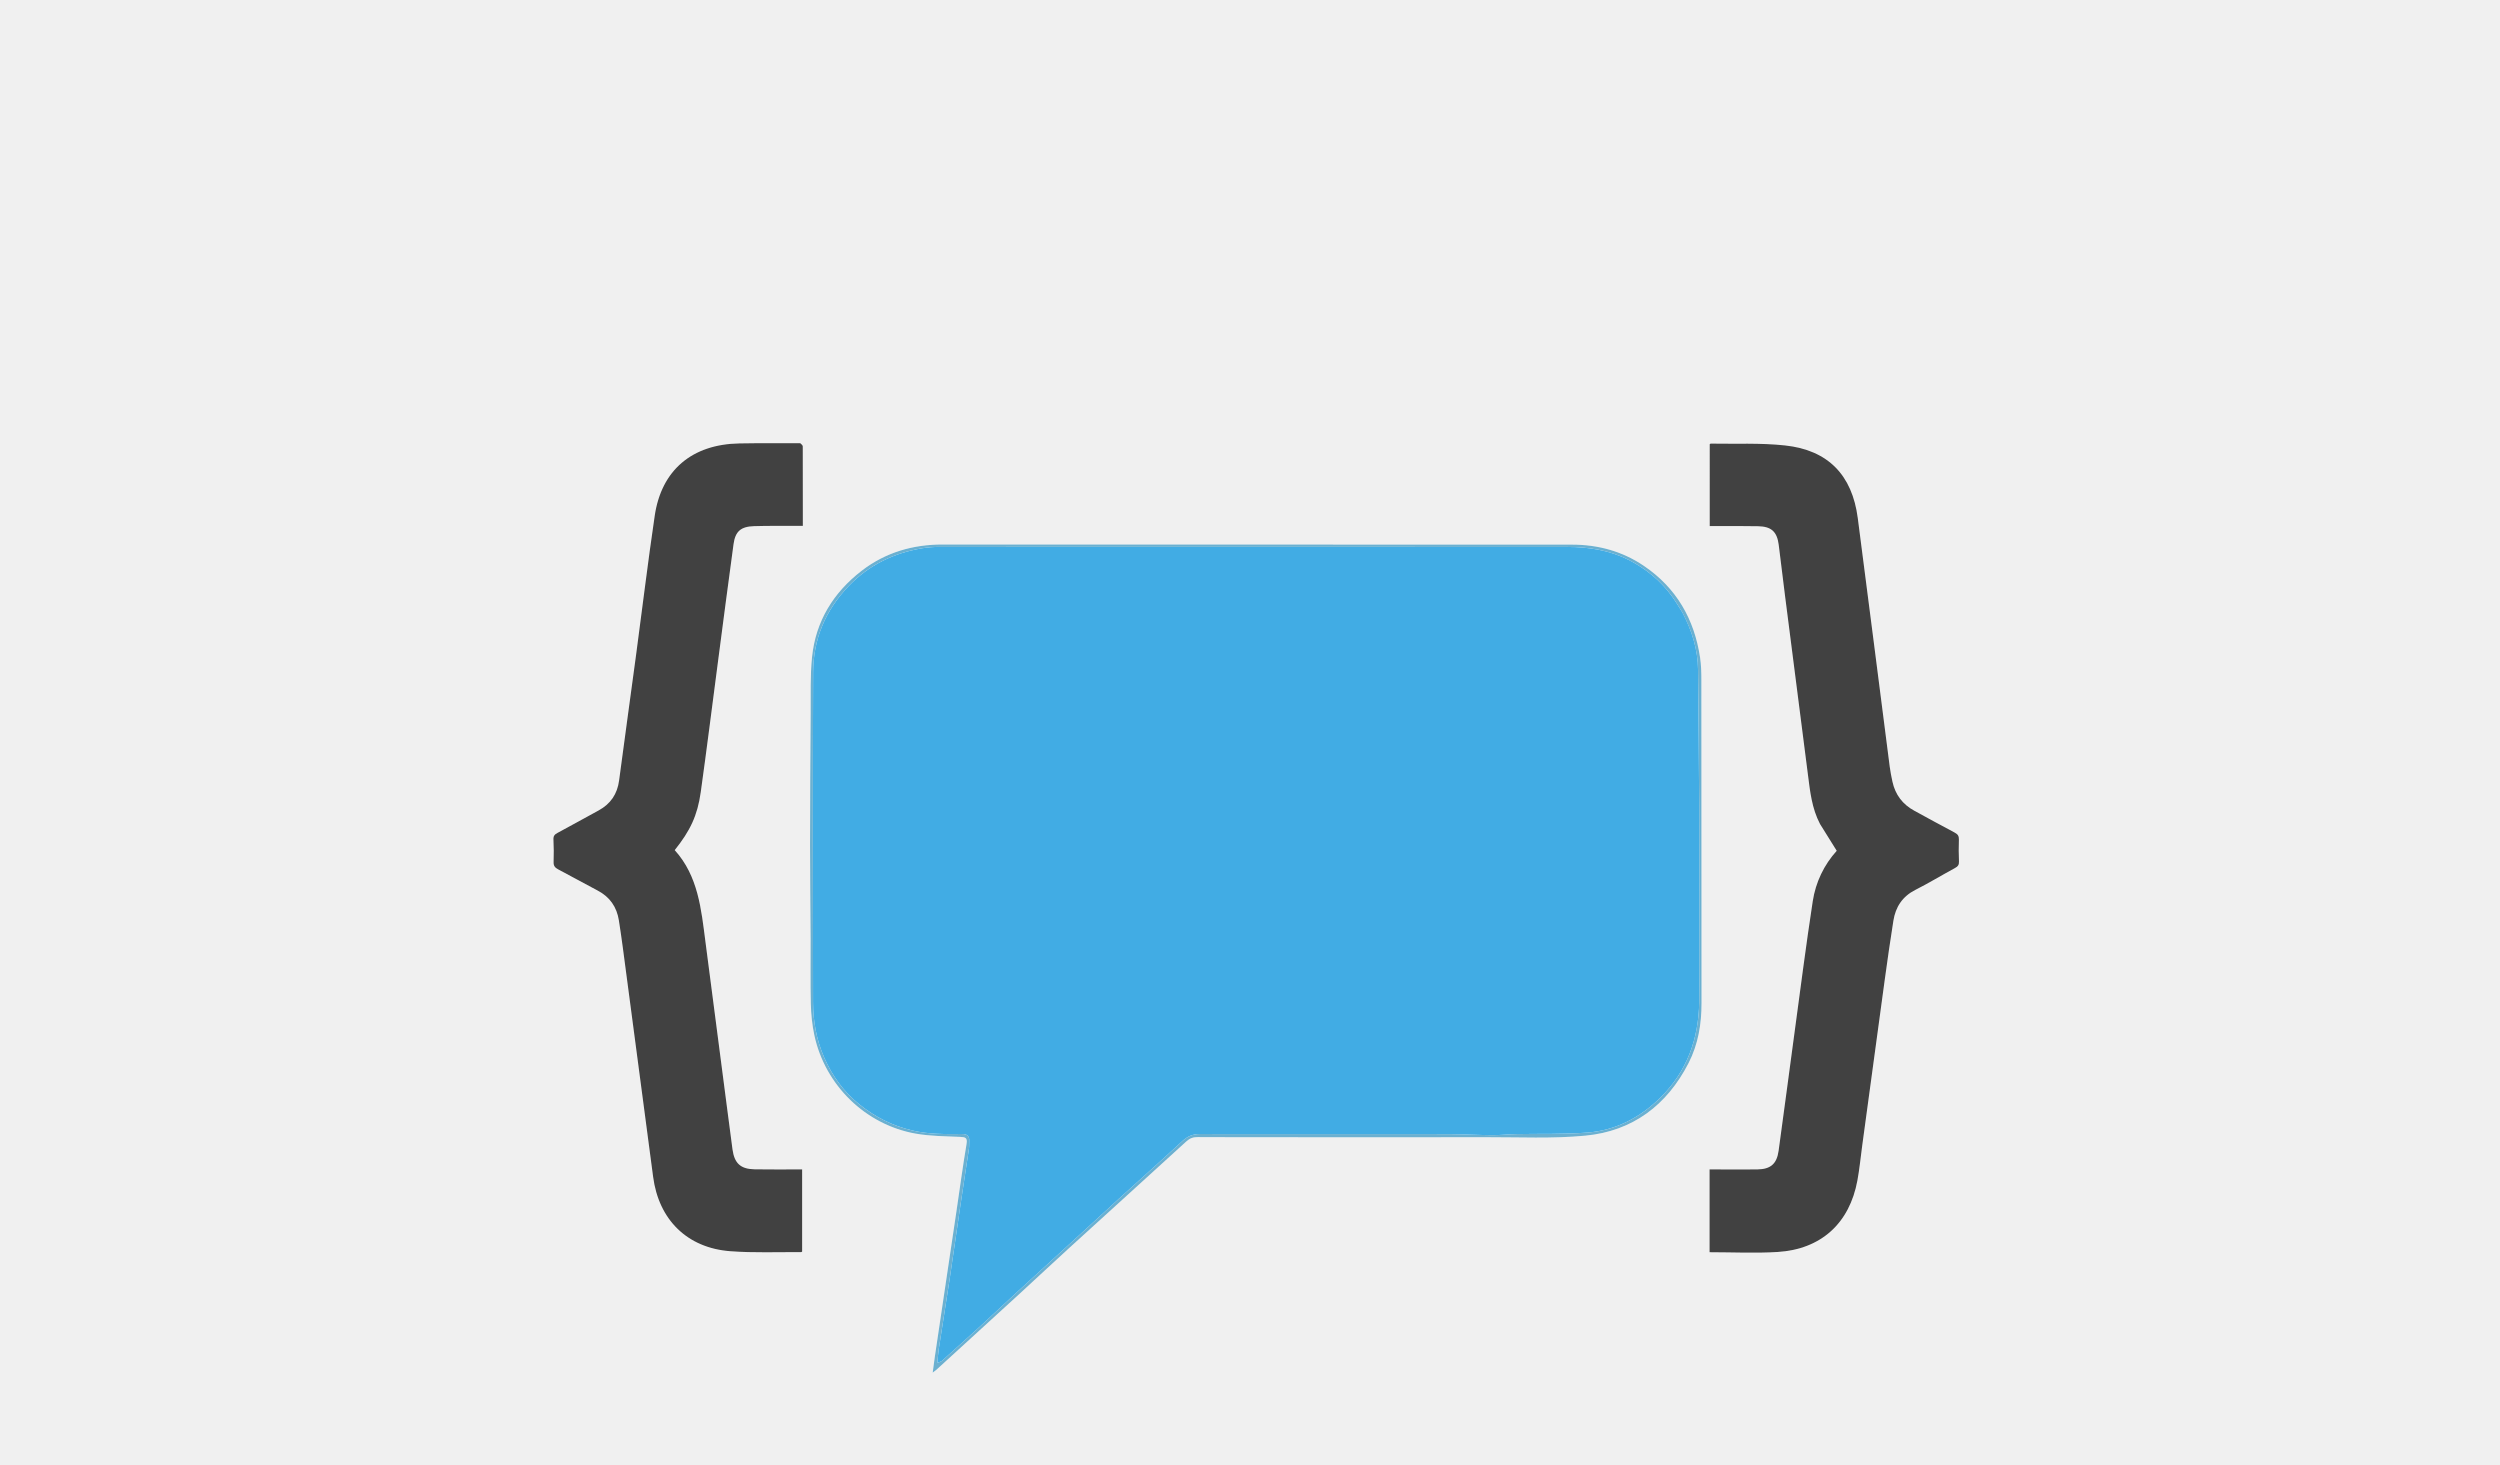
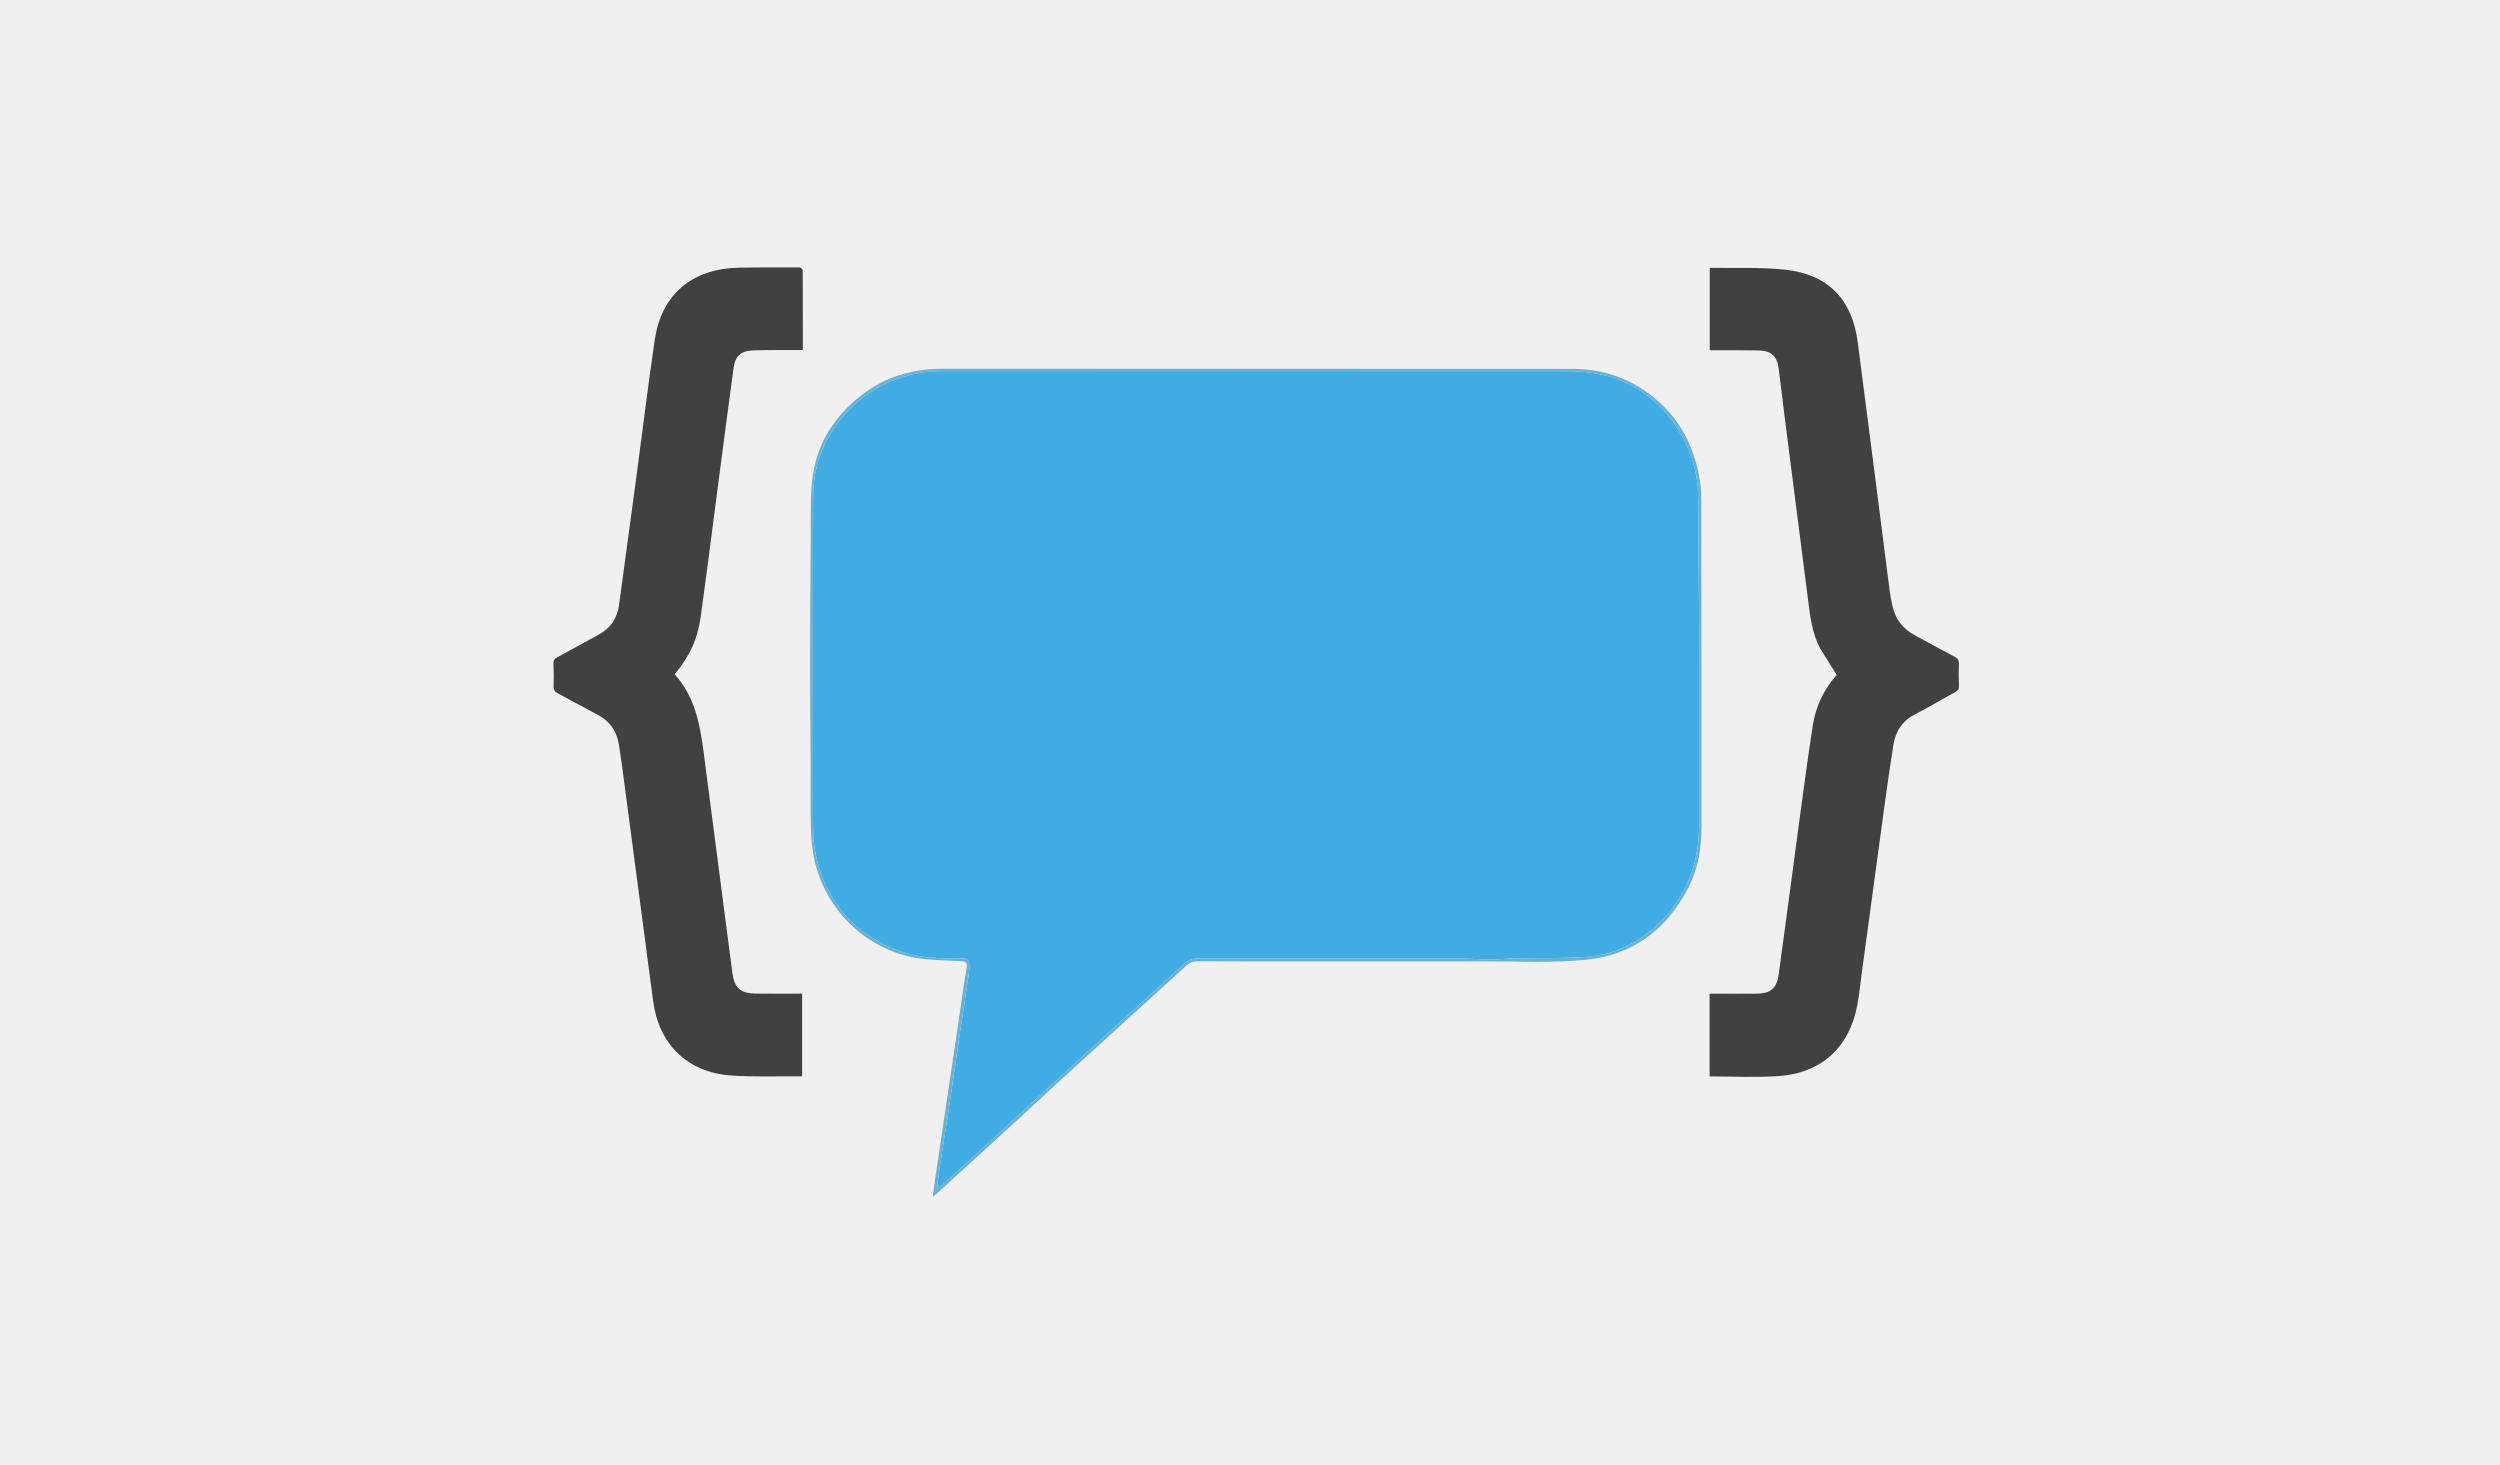
- <svg xmlns="http://www.w3.org/2000/svg" version="1.1" id="Layer_1" x="0px" y="0px" width="100%" viewBox="0 0 2048 1200" enable-background="new 0 0 2048 1200" xml:space="preserve">
+ <svg xmlns="http://www.w3.org/2000/svg" version="1.1" id="Layer_1" x="0px" y="0px" width="100%" viewBox="0 144 2048 1200" enable-background="new 0 144 2048 1200" xml:space="preserve">
  <path fill="#FFFFFF" opacity="1" stroke="none" d=" M655.13,363.067   C638.63,363.113 622.127,362.94 605.632,363.248   C566.95,363.972 541.869,385.04 536.348,422.465   C530.734,460.525 526.14,498.734 521.025,536.868   C516.442,571.037 511.688,605.184 507.158,639.361   C505.686,650.463 500.219,658.56 490.422,663.884   C479.161,670.005 467.981,676.275 456.682,682.322   C454.356,683.567 453.236,684.837 453.373,687.66   C453.67,693.814 453.733,699.996 453.5,706.152   C453.379,709.322 454.621,710.82 457.313,712.224   C468.089,717.842 478.657,723.856 489.439,729.462   C499.548,734.718 505.251,742.948 506.988,754.052   C508.145,761.452 509.232,768.866 510.216,776.292   C518.513,838.872 526.829,901.45 535.033,964.042   C539.636,999.157 562.875,1022.343 598.309,1025.003   C617.536,1026.447 636.935,1025.601 656.256,1025.766   C656.526,1025.768 656.798,1025.474 657.11,1025.295   C657.11,1002.92 657.11,980.539 657.11,957.961   C643.891,957.961 631.066,958.141 618.249,957.908   C606.682,957.698 601.625,952.996 600.065,941.575   C598.464,929.858 596.971,918.126 595.445,906.398   C589.596,861.469 583.738,816.542 577.914,771.609   C574.443,744.835 571.999,717.734 552.74,696.418   C565.382,680.606 571.373,668.141 574.062,648.891   C578.969,613.756 583.366,578.55 587.99,543.376   C592.267,510.843 596.462,478.299 600.911,445.79   C602.346,435.307 606.896,431.362 617.648,431.029   C629.138,430.672 640.644,430.84 652.143,430.782   C653.906,430.773 655.668,430.781 657.693,430.781   C657.693,408.607 657.712,387.133 657.624,365.66   C657.62,364.8 656.6,363.945 655.13,363.067  M1491.087,675.357   C1495.568,682.505 1500.048,689.652 1504.637,696.971   C1494.257,708.456 1487.398,722.616 1484.998,738.284   C1479.476,774.326 1474.876,810.51 1469.971,846.646   C1465.625,878.66 1461.453,910.698 1457.036,942.702   C1455.55,953.467 1450.447,957.832 1439.62,957.978   C1428.291,958.13 1416.958,957.996 1405.628,957.987   C1403.875,957.986 1402.122,957.987 1400.473,957.987   C1400.473,981.14 1400.473,1003.539 1400.473,1025.819   C1419.325,1025.819 1437.87,1026.771 1456.283,1025.616   C1491.9,1023.383 1515.136,1002.085 1521.583,967.063   C1523.299,957.738 1524.2,948.262 1525.476,938.856   C1531.656,893.307 1537.796,847.753 1544.038,802.214   C1546.232,786.214 1548.517,770.223 1551.06,754.275   C1552.866,742.951 1558.494,734.339 1569.158,728.956   C1580.147,723.41 1590.677,716.962 1601.516,711.108   C1603.873,709.834 1604.918,708.557 1604.795,705.774   C1604.531,699.786 1604.513,693.774 1604.729,687.783   C1604.834,684.867 1603.849,683.392 1601.254,682.033   C1590.196,676.24 1579.296,670.148 1568.316,664.206   C1558.649,658.974 1552.601,651.018 1550.282,640.287   C1549.404,636.222 1548.585,632.127 1548.054,628.005   C1539.313,560.115 1530.728,492.204 1521.879,424.328   C1517.294,389.166 1497.569,368.7 1462.32,364.903   C1442.199,362.735 1421.733,363.776 1401.422,363.397   C1401.153,363.392 1400.878,363.715 1400.602,363.896   C1400.602,386.133 1400.602,408.369 1400.602,430.945   C1402.744,430.945 1404.554,430.941 1406.363,430.946   C1417.694,430.978 1429.029,430.842 1440.354,431.093   C1451.159,431.333 1455.76,435.632 1457.121,446.297   C1458.913,460.338 1460.546,474.401 1462.338,488.442   C1468.559,537.172 1474.833,585.896 1481.056,634.626   C1482.807,648.342 1484.223,662.128 1491.087,675.357  M1058.5,931.621   C1111.325,931.625 1164.15,931.725 1216.974,931.595   C1244.287,931.528 1271.778,932.914 1298.87,930.317   C1337.43,926.621 1365.545,905.423 1383.252,870.942   C1391.167,855.53 1393.921,838.885 1393.9,821.611   C1393.793,733.293 1393.85,644.975 1393.773,556.657   C1393.768,550.677 1393.598,544.628 1392.719,538.728   C1388.021,507.201 1373.333,481.623 1346.685,463.551   C1328.92,451.503 1309.054,446.157 1287.678,446.152   C1207.025,446.131 1126.373,446.11 1045.72,446.099   C954.569,446.086 863.418,446.121 772.267,446.053   C747.822,446.035 725.455,452.512 706.01,467.46   C682.778,485.318 668.262,508.741 665.239,538.091   C663.66,553.415 664.2,568.974 664.082,584.428   C663.808,620.411 663.608,656.396 663.585,692.38   C663.568,718.013 663.924,743.646 664.041,769.279   C664.122,786.942 663.78,804.613 664.221,822.266   C664.436,830.862 665.295,839.576 667.087,847.974   C675.847,889.026 709.01,921.438 750.205,928.683   C762.086,930.773 774.358,930.783 786.47,931.337   C790.772,931.533 792.679,931.861 791.784,937.17   C788.685,955.551 786.221,974.039 783.484,992.481   C777.618,1031.999 771.727,1071.514 765.862,1111.033   C765.254,1115.127 764.752,1119.238 764.052,1124.452   C765.844,1123.088 766.532,1122.644 767.129,1122.1   C789.872,1101.337 812.631,1080.591 835.334,1059.784   C849.078,1047.188 862.664,1034.418 876.444,1021.862   C908.187,992.941 940.042,964.143 971.732,935.164   C974.536,932.6 977.248,931.485 981.014,931.507   C1006.508,931.654 1032.004,931.603 1058.5,931.621  z" />
  <path fill="#414141" opacity="1" stroke="none" d=" M655.591,363.077   C656.6,363.945 657.62,364.8 657.624,365.66   C657.712,387.133 657.693,408.607 657.693,430.781   C655.668,430.781 653.906,430.773 652.143,430.782   C640.644,430.84 629.138,430.672 617.648,431.029   C606.896,431.362 602.346,435.307 600.911,445.79   C596.462,478.299 592.267,510.843 587.99,543.376   C583.366,578.55 578.969,613.756 574.062,648.891   C571.373,668.141 565.382,680.606 552.74,696.418   C571.999,717.734 574.443,744.835 577.914,771.609   C583.738,816.542 589.596,861.469 595.445,906.398   C596.971,918.126 598.464,929.858 600.065,941.575   C601.625,952.996 606.682,957.698 618.249,957.908   C631.066,958.141 643.891,957.961 657.11,957.961   C657.11,980.539 657.11,1002.92 657.11,1025.295   C656.798,1025.474 656.526,1025.768 656.256,1025.766   C636.935,1025.601 617.536,1026.447 598.309,1025.003   C562.875,1022.343 539.636,999.157 535.033,964.042   C526.829,901.45 518.513,838.872 510.216,776.292   C509.232,768.866 508.145,761.452 506.988,754.052   C505.251,742.948 499.548,734.718 489.439,729.462   C478.657,723.856 468.089,717.842 457.313,712.224   C454.621,710.82 453.379,709.322 453.5,706.152   C453.733,699.996 453.67,693.814 453.373,687.66   C453.236,684.837 454.356,683.567 456.682,682.322   C467.981,676.275 479.161,670.005 490.422,663.884   C500.219,658.56 505.686,650.463 507.158,639.361   C511.688,605.184 516.442,571.037 521.025,536.868   C526.14,498.734 530.734,460.525 536.348,422.465   C541.869,385.04 566.95,363.972 605.632,363.248   C622.127,362.94 638.63,363.113 655.591,363.077  z" />
  <path fill="#414141" opacity="1" stroke="none" d=" M1490.946,675.01   C1484.223,662.128 1482.807,648.342 1481.056,634.626   C1474.833,585.896 1468.559,537.172 1462.338,488.442   C1460.546,474.401 1458.913,460.338 1457.121,446.297   C1455.76,435.632 1451.159,431.333 1440.354,431.093   C1429.029,430.842 1417.694,430.978 1406.363,430.946   C1404.554,430.941 1402.744,430.945 1400.602,430.945   C1400.602,408.369 1400.602,386.133 1400.604,363.891   C1400.878,363.715 1401.153,363.392 1401.422,363.397   C1421.733,363.776 1442.199,362.735 1462.32,364.903   C1497.569,368.7 1517.294,389.166 1521.879,424.328   C1530.728,492.204 1539.313,560.115 1548.054,628.005   C1548.585,632.127 1549.404,636.222 1550.282,640.287   C1552.601,651.018 1558.649,658.974 1568.316,664.206   C1579.296,670.148 1590.196,676.24 1601.254,682.033   C1603.849,683.392 1604.834,684.867 1604.729,687.783   C1604.513,693.774 1604.531,699.786 1604.795,705.774   C1604.918,708.557 1603.873,709.834 1601.516,711.108   C1590.677,716.962 1580.147,723.41 1569.158,728.956   C1558.494,734.339 1552.866,742.951 1551.06,754.275   C1548.517,770.223 1546.232,786.214 1544.038,802.214   C1537.796,847.753 1531.656,893.307 1525.476,938.856   C1524.2,948.262 1523.299,957.738 1521.583,967.063   C1515.136,1002.085 1491.9,1023.383 1456.283,1025.616   C1437.87,1026.771 1419.325,1025.819 1400.473,1025.819   C1400.473,1003.539 1400.473,981.14 1400.473,957.987   C1402.122,957.987 1403.875,957.986 1405.628,957.987   C1416.958,957.996 1428.291,958.13 1439.62,957.978   C1450.447,957.832 1455.55,953.467 1457.036,942.702   C1461.453,910.698 1465.625,878.66 1469.971,846.646   C1474.876,810.51 1479.476,774.326 1484.998,738.284   C1487.398,722.616 1494.257,708.456 1504.637,696.971   C1500.048,689.652 1495.568,682.505 1490.946,675.01  z" />
  <path fill="#6BB0D0" opacity="1" stroke="none" d=" M1058,931.619   C1032.004,931.603 1006.508,931.654 981.014,931.507   C977.248,931.485 974.536,932.6 971.732,935.164   C940.042,964.143 908.187,992.941 876.444,1021.862   C862.664,1034.418 849.078,1047.188 835.334,1059.784   C812.631,1080.591 789.872,1101.337 767.129,1122.1   C766.532,1122.644 765.844,1123.088 764.052,1124.452   C764.752,1119.238 765.254,1115.127 765.862,1111.033   C771.727,1071.514 777.618,1031.999 783.484,992.481   C786.221,974.039 788.685,955.551 791.784,937.17   C792.679,931.861 790.772,931.533 786.47,931.337   C774.358,930.783 762.086,930.773 750.205,928.683   C709.01,921.438 675.847,889.026 667.087,847.974   C665.295,839.576 664.436,830.862 664.221,822.266   C663.78,804.613 664.122,786.942 664.041,769.279   C663.924,743.646 663.568,718.013 663.585,692.38   C663.608,656.396 663.808,620.411 664.082,584.428   C664.2,568.974 663.66,553.415 665.239,538.091   C668.262,508.741 682.778,485.318 706.01,467.46   C725.455,452.512 747.822,446.035 772.267,446.053   C863.418,446.121 954.569,446.086 1045.72,446.099   C1126.373,446.11 1207.025,446.131 1287.678,446.152   C1309.054,446.157 1328.92,451.503 1346.685,463.551   C1373.333,481.623 1388.021,507.201 1392.719,538.728   C1393.598,544.628 1393.768,550.677 1393.773,556.657   C1393.85,644.975 1393.793,733.293 1393.9,821.611   C1393.921,838.885 1391.167,855.53 1383.252,870.942   C1365.545,905.423 1337.43,926.621 1298.87,930.317   C1271.778,932.914 1244.287,931.528 1216.974,931.595   C1164.15,931.725 1111.325,931.625 1058,931.619  M1378.022,501.48   C1375.275,497.172 1372.741,492.709 1369.741,488.584   C1360.383,475.713 1348.348,465.855 1334.231,458.693   C1318.377,450.65 1301.145,448.073 1283.642,448.061   C1112.316,447.939 940.989,447.976 769.663,448.031   C764.873,448.033 760.022,448.372 755.304,449.169   C732.083,453.093 711.9,462.777 695.335,479.993   C676.197,499.882 666.224,523.588 666.118,550.867   C665.768,640.862 665.926,730.859 666.053,820.856   C666.075,836.525 668.841,851.838 675.154,866.283   C681.754,881.383 691.103,894.393 704.139,904.834   C717.064,915.186 731.296,922.308 747.421,926.098   C760.859,929.256 774.43,929.12 788.038,928.985   C792.259,928.943 794.294,930.596 794.003,934.905   C793.869,936.897 794.082,938.929 793.792,940.891   C791.568,955.933 789.213,970.956 786.989,985.999   C783.895,1006.932 780.958,1027.89 777.808,1048.815   C774.978,1067.611 771.924,1086.373 769.038,1105.16   C768.508,1108.613 768.308,1112.116 767.866,1116.482   C769.895,1115.621 770.918,1115.454 771.568,1114.871   C782.074,1105.451 792.583,1096.033 802.988,1086.501   C812.789,1077.522 822.422,1068.359 832.211,1059.366   C851.777,1041.391 871.405,1023.483 890.996,1005.534   C899.447,997.792 907.829,989.974 916.312,982.268   C933.76,966.417 951.365,950.737 968.654,934.716   C972.873,930.806 977.263,928.965 982.928,928.985   C1013.147,929.093 1043.366,929.036 1073.586,929.036   C1088.173,929.036 1102.759,929.037 1117.346,929.037   C1140.877,929.036 1164.408,928.934 1187.937,929.078   C1199.399,929.148 1210.856,929.847 1222.317,929.931   C1228.775,929.979 1235.233,929.2 1241.697,929.064   C1261.319,928.65 1281.018,929.315 1300.548,927.788   C1323.837,925.968 1343.775,915.367 1360.303,899.064   C1381.945,877.717 1391.465,851.125 1391.981,821.069   C1392.158,810.739 1392.009,800.404 1392.008,790.071   C1392.006,746.794 1392.129,703.516 1391.965,660.24   C1391.824,623.03 1391.367,585.822 1391.028,548.613   C1390.877,532.018 1386.021,516.679 1378.022,501.48  z" />
  <path fill="#41ACE4" opacity="1" stroke="none" d=" M1378.252,501.775   C1386.021,516.679 1390.877,532.018 1391.028,548.613   C1391.367,585.822 1391.824,623.03 1391.965,660.24   C1392.129,703.516 1392.006,746.794 1392.008,790.071   C1392.009,800.404 1392.158,810.739 1391.981,821.069   C1391.465,851.125 1381.945,877.717 1360.303,899.064   C1343.775,915.367 1323.837,925.968 1300.548,927.788   C1281.018,929.315 1261.319,928.65 1241.697,929.064   C1235.233,929.2 1228.775,929.979 1222.317,929.931   C1210.856,929.847 1199.399,929.148 1187.937,929.078   C1164.408,928.934 1140.877,929.036 1117.346,929.037   C1102.759,929.037 1088.173,929.036 1073.586,929.036   C1043.366,929.036 1013.147,929.093 982.928,928.985   C977.263,928.965 972.873,930.806 968.654,934.716   C951.365,950.737 933.76,966.417 916.312,982.268   C907.829,989.974 899.447,997.792 890.996,1005.534   C871.405,1023.483 851.777,1041.391 832.211,1059.366   C822.422,1068.359 812.789,1077.522 802.988,1086.501   C792.583,1096.033 782.074,1105.451 771.568,1114.871   C770.918,1115.454 769.895,1115.621 767.866,1116.482   C768.308,1112.116 768.508,1108.613 769.038,1105.16   C771.924,1086.373 774.978,1067.611 777.808,1048.815   C780.958,1027.89 783.895,1006.932 786.989,985.999   C789.213,970.956 791.568,955.933 793.792,940.891   C794.082,938.929 793.869,936.897 794.003,934.905   C794.294,930.596 792.259,928.943 788.038,928.985   C774.43,929.12 760.859,929.256 747.421,926.098   C731.296,922.308 717.064,915.186 704.139,904.834   C691.103,894.393 681.754,881.383 675.154,866.283   C668.841,851.838 666.075,836.525 666.053,820.856   C665.926,730.859 665.768,640.862 666.118,550.867   C666.224,523.588 676.197,499.882 695.335,479.993   C711.9,462.777 732.083,453.093 755.304,449.169   C760.022,448.372 764.873,448.033 769.663,448.031   C940.989,447.976 1112.316,447.939 1283.642,448.061   C1301.145,448.073 1318.377,450.65 1334.231,458.693   C1348.348,465.855 1360.383,475.713 1369.741,488.584   C1372.741,492.709 1375.275,497.172 1378.252,501.775  z" />
</svg>
